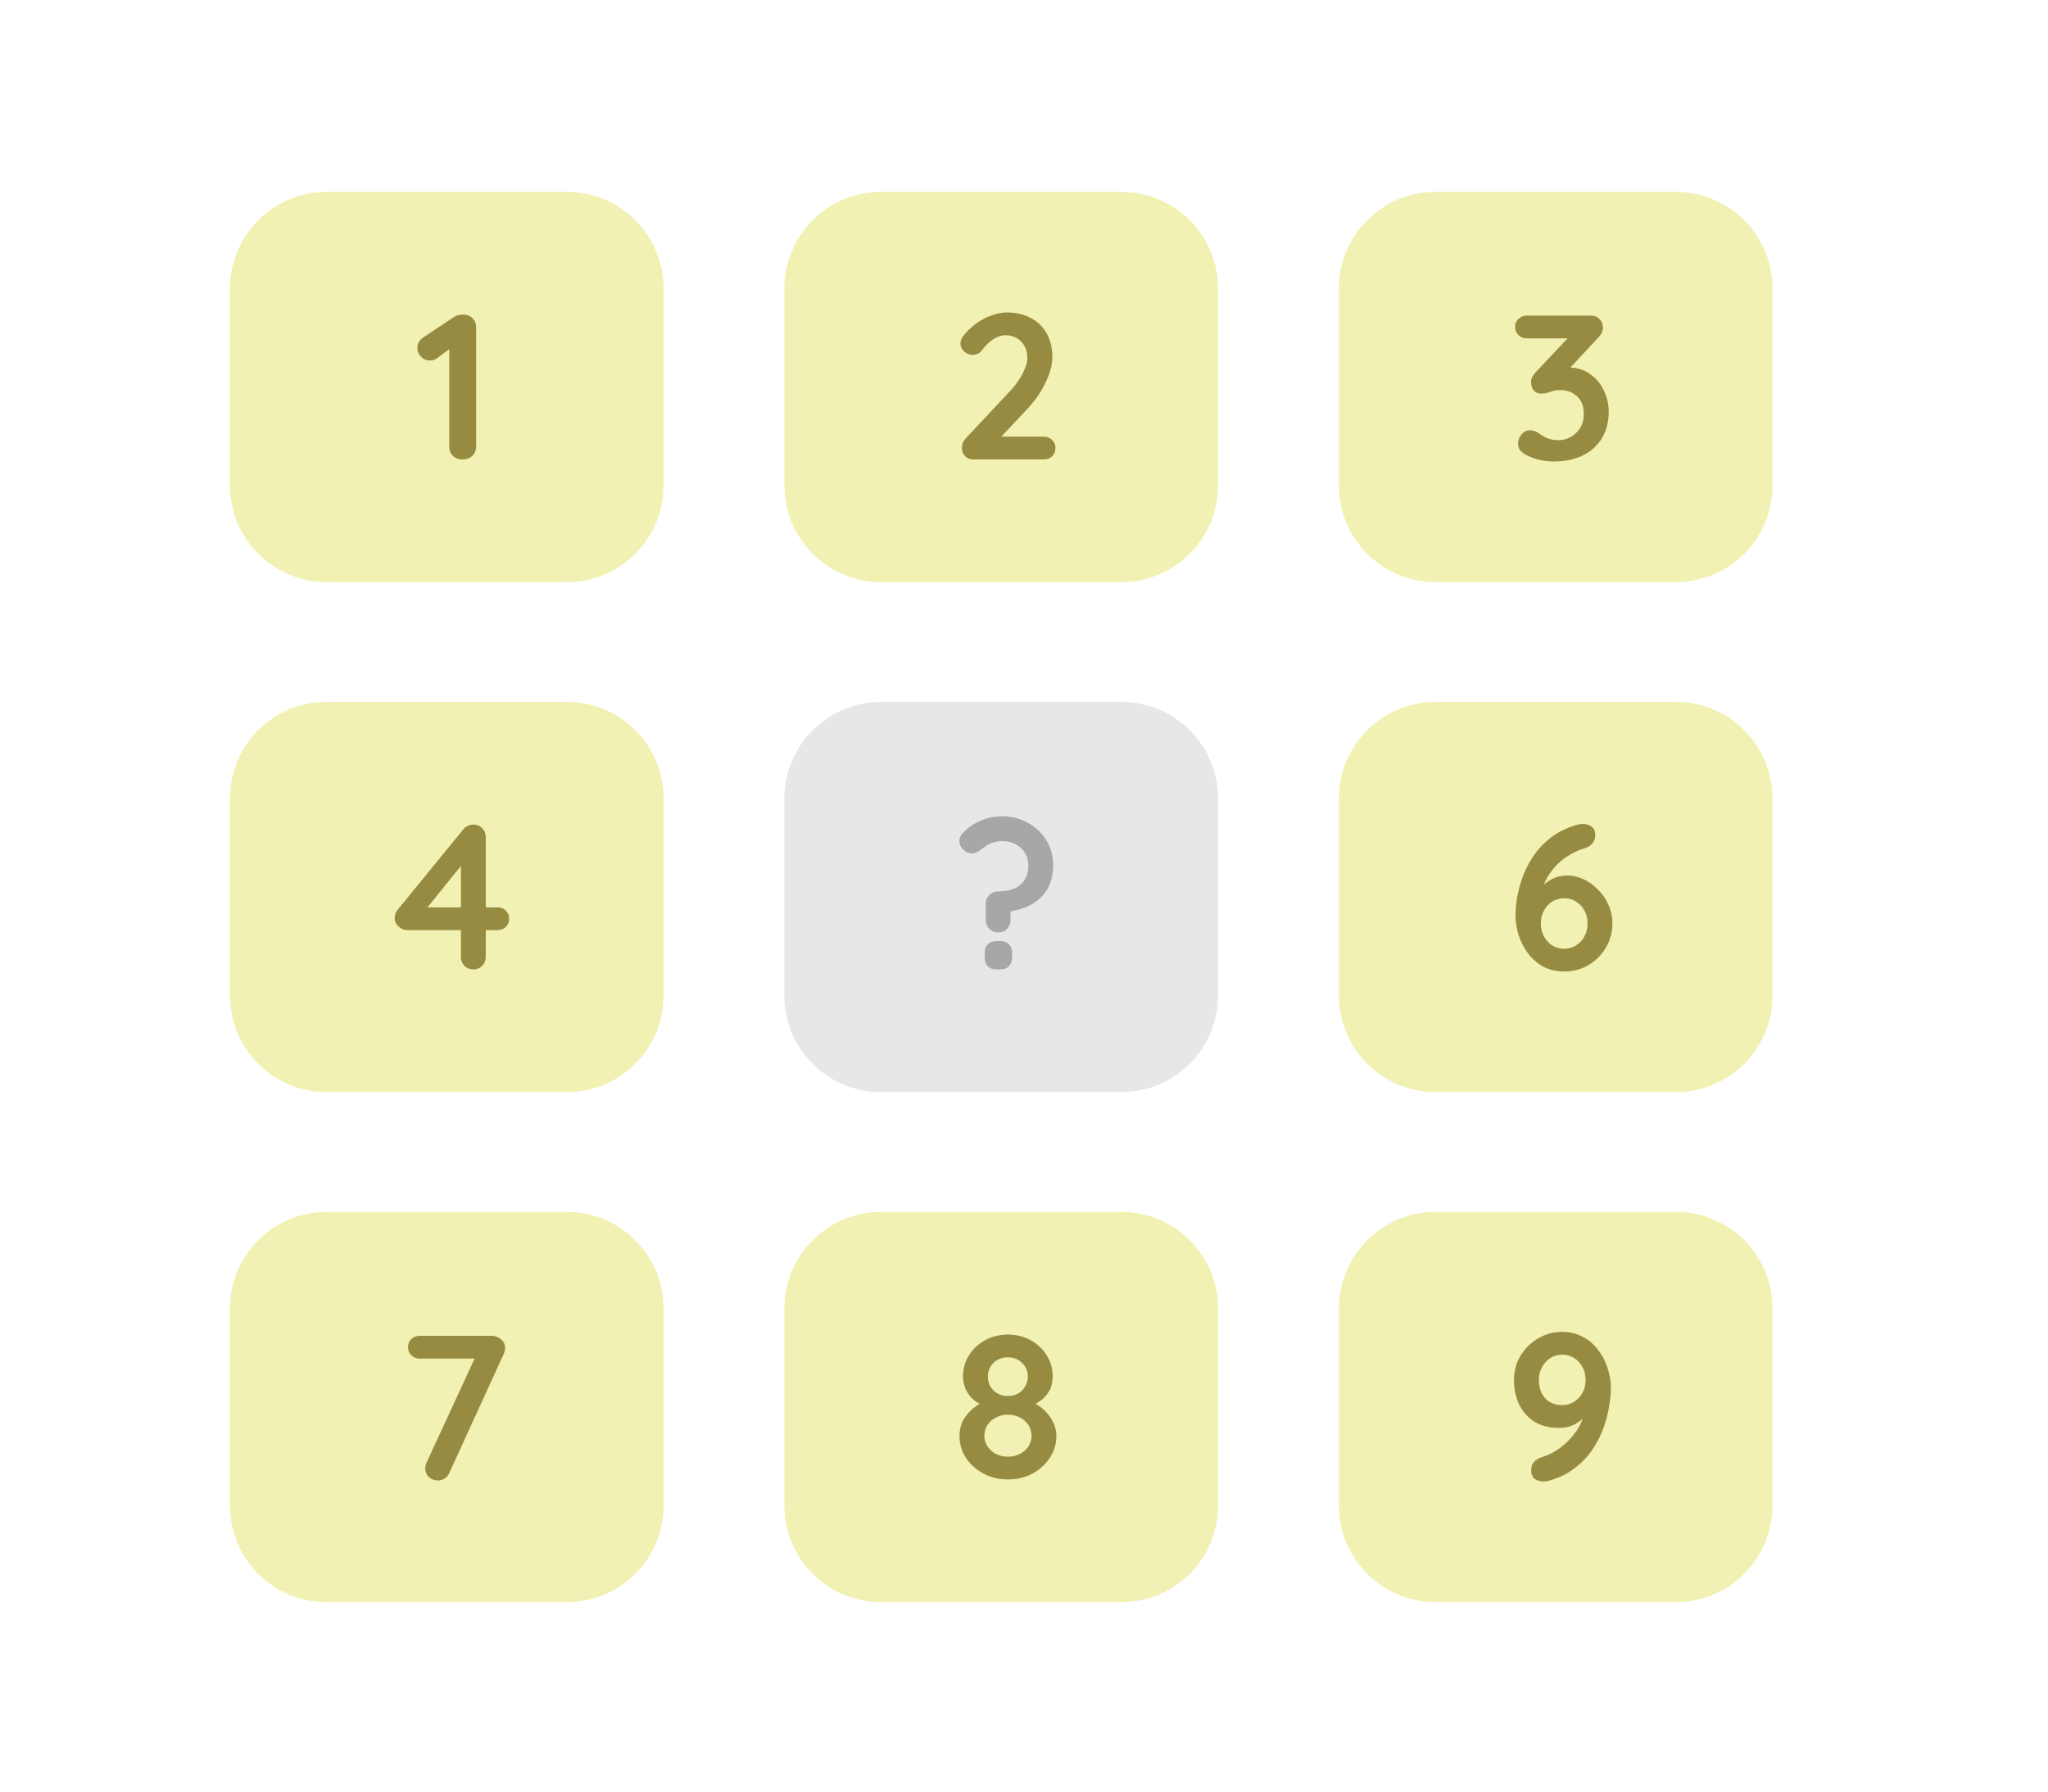
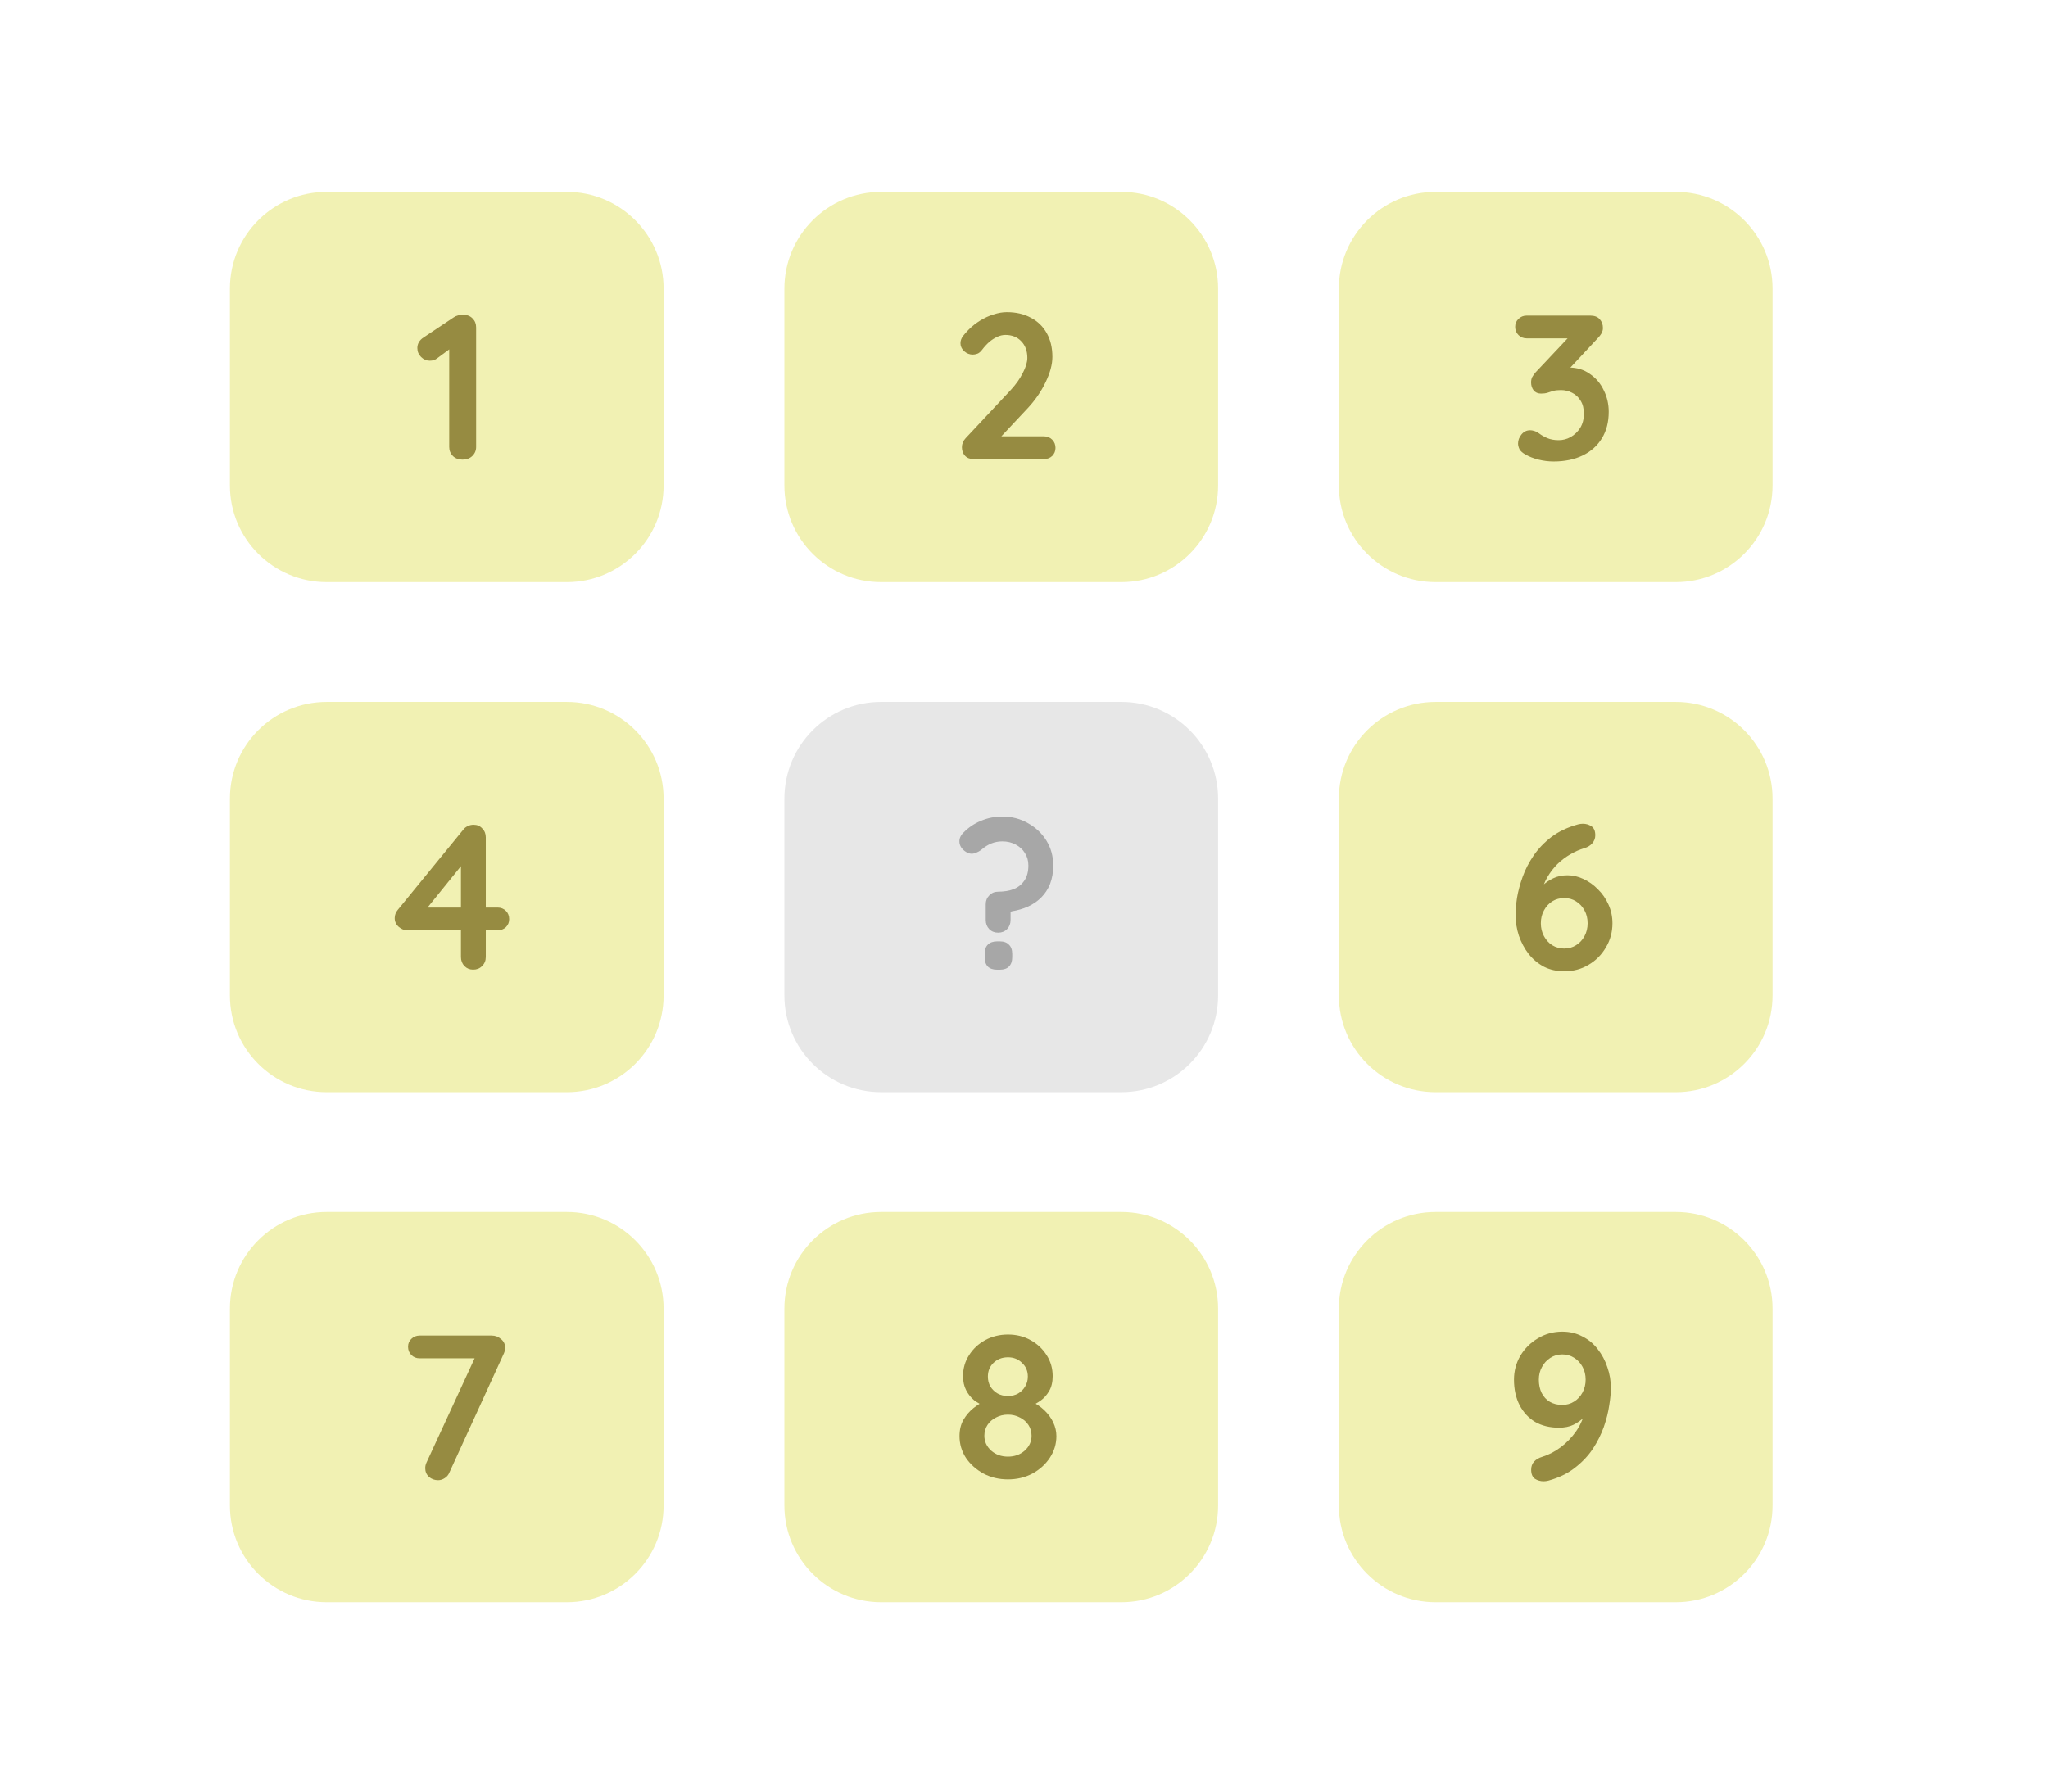
- <svg xmlns="http://www.w3.org/2000/svg" width="320" height="280" viewBox="0 0 84.667 74.083" version="1.1" id="svg100980">
-   <defs id="defs100977" />
-   <g id="layer1">
-     <g id="g66713" transform="matrix(0.8663755,0,0,0.8663755,-13.7753,-304.9486)">
-       <rect style="fill:#f1f1b3;fill-opacity:1;stroke:none;stroke-width:2.646;stroke-linecap:round;stroke-linejoin:round;stroke-dasharray:none;stroke-opacity:1" id="rect66184" width="20.694" height="18.627" x="26.871" y="361.139" ry="4.616" />
-       <g aria-label="1" transform="matrix(0.2645833,0,0,0.2645833,-0.1667313,29.85807)" id="text66265" style="font-weight:bold;font-size:37.333px;font-family:Quicksand;-inkscape-font-specification:'Quicksand Bold';text-align:center;text-anchor:middle;white-space:pre;shape-inside:url(#rect66267);display:inline;opacity:1;fill:#f1f1b3;stroke-width:10;stroke-linecap:round;stroke-linejoin:round">
-         <path d="m 144.133,1300.352 q -1.045,0 -1.717,-0.635 -0.672,-0.672 -0.672,-1.643 v -18.816 l 0.523,0.821 -2.725,2.016 q -0.523,0.411 -1.307,0.411 -0.896,0 -1.568,-0.672 -0.672,-0.672 -0.672,-1.605 0,-1.195 1.157,-1.941 l 5.376,-3.584 q 0.373,-0.261 0.821,-0.373 0.485,-0.112 0.896,-0.112 1.083,0 1.717,0.672 0.635,0.635 0.635,1.605 v 21.579 q 0,0.971 -0.709,1.643 -0.672,0.635 -1.755,0.635 z" style="fill:#968b41" id="path98953" />
-       </g>
+ <svg xmlns="http://www.w3.org/2000/svg" width="320" height="280" version="1.1" viewBox="0 0 84.667 74.083">
+   <g transform="matrix(.86638 0 0 .86638 -13.775 -304.95)" fill="#f1f1b3">
+     <rect x="26.871" y="361.14" width="20.694" height="18.627" ry="4.616" />
+     <g transform="matrix(.26458 0 0 .26458 -.16673 29.858)" stroke-linecap="round" stroke-linejoin="round" stroke-width="10" style="shape-inside:url(#rect66267);white-space:pre" aria-label="1">
+       <path d="m144.13 1300.4q-1.045 0-1.717-0.635-0.672-0.672-0.672-1.643v-18.816l0.523 0.821-2.725 2.016q-0.523 0.411-1.307 0.411-0.896 0-1.568-0.672t-0.672-1.605q0-1.195 1.157-1.941l5.376-3.584q0.373-0.261 0.821-0.373 0.485-0.112 0.896-0.112 1.083 0 1.717 0.672 0.635 0.635 0.635 1.605v21.579q0 0.971-0.709 1.643-0.672 0.635-1.755 0.635z" fill="#968b41" />
    </g>
-     <g id="g66708" transform="matrix(0.8663755,0,0,0.8663755,-13.7753,-304.9486)">
-       <rect style="fill:#f1f1b3;fill-opacity:1;stroke:none;stroke-width:2.646;stroke-linecap:round;stroke-linejoin:round;stroke-dasharray:none;stroke-opacity:1" id="rect66697" width="20.694" height="18.627" x="53.329" y="361.139" ry="4.616" />
-       <g aria-label="2" transform="matrix(0.2645833,0,0,0.2645833,26.2916,29.85807)" id="text66701" style="font-weight:bold;font-size:37.333px;font-family:Quicksand;-inkscape-font-specification:'Quicksand Bold';text-align:center;text-anchor:middle;white-space:pre;shape-inside:url(#rect66703);display:inline;opacity:1;fill:#f1f1b3;stroke-width:10;stroke-linecap:round;stroke-linejoin:round">
-         <path d="m 148.986,1296.245 q 0.896,0 1.493,0.597 0.597,0.597 0.597,1.493 0,0.859 -0.597,1.456 -0.597,0.56 -1.493,0.56 h -12.693 q -0.971,0 -1.531,-0.597 -0.56,-0.597 -0.56,-1.531 0,-0.933 0.672,-1.643 l 8.139,-8.699 q 1.381,-1.493 2.165,-3.061 0.821,-1.568 0.821,-2.725 0,-1.867 -1.083,-2.987 -1.083,-1.157 -2.875,-1.157 -0.709,0 -1.456,0.336 -0.747,0.336 -1.456,0.933 -0.672,0.597 -1.269,1.381 -0.448,0.597 -0.896,0.747 -0.448,0.149 -0.821,0.149 -0.821,0 -1.531,-0.597 -0.672,-0.635 -0.672,-1.456 0,-0.635 0.411,-1.232 0.448,-0.597 1.083,-1.232 0.933,-0.933 2.091,-1.643 1.157,-0.709 2.389,-1.083 1.232,-0.411 2.389,-0.411 2.501,0 4.331,1.008 1.867,0.971 2.875,2.8 1.008,1.792 1.008,4.256 0,2.053 -1.232,4.592 -1.195,2.501 -3.248,4.704 l -5.04,5.376 -0.411,-0.336 z" style="fill:#968b41" id="path98956" />
-       </g>
+   </g>
+   <g transform="matrix(.86638 0 0 .86638 -13.775 -304.95)" fill="#f1f1b3">
+     <rect x="53.329" y="361.14" width="20.694" height="18.627" ry="4.616" />
+     <g transform="matrix(.26458 0 0 .26458 26.292 29.858)" stroke-linecap="round" stroke-linejoin="round" stroke-width="10" style="shape-inside:url(#rect66703);white-space:pre" aria-label="2">
+       <path d="m148.99 1296.2q0.896 0 1.493 0.597 0.597 0.597 0.597 1.493 0 0.859-0.597 1.456-0.597 0.56-1.493 0.56h-12.693q-0.971 0-1.531-0.597-0.56-0.597-0.56-1.531 0-0.933 0.672-1.643l8.139-8.699q1.381-1.493 2.165-3.061 0.821-1.568 0.821-2.725 0-1.867-1.083-2.987-1.083-1.157-2.875-1.157-0.709 0-1.456 0.336t-1.456 0.933q-0.672 0.597-1.269 1.381-0.448 0.597-0.896 0.747t-0.821 0.149q-0.821 0-1.531-0.597-0.672-0.635-0.672-1.456 0-0.635 0.411-1.232 0.448-0.597 1.083-1.232 0.933-0.933 2.091-1.643 1.157-0.709 2.389-1.083 1.232-0.411 2.389-0.411 2.501 0 4.331 1.008 1.867 0.971 2.875 2.8 1.008 1.792 1.008 4.256 0 2.053-1.232 4.592-1.195 2.501-3.248 4.704l-5.04 5.376-0.411-0.336z" fill="#968b41" />
    </g>
-     <g id="g66721" transform="matrix(0.8663755,0,0,0.8663755,9.147549,-304.9486)">
-       <rect style="fill:#f1f1b3;fill-opacity:1;stroke:none;stroke-width:2.646;stroke-linecap:round;stroke-linejoin:round;stroke-dasharray:none;stroke-opacity:1" id="rect66715" width="20.694" height="18.627" x="53.329" y="361.139" ry="4.616" />
-       <g aria-label="3" transform="matrix(0.2645833,0,0,0.2645833,26.2916,29.85807)" id="text66719" style="font-weight:bold;font-size:37.333px;font-family:Quicksand;-inkscape-font-specification:'Quicksand Bold';text-align:center;text-anchor:middle;white-space:pre;shape-inside:url(#rect66723);display:inline;opacity:1;fill:#f1f1b3;stroke-width:10;stroke-linecap:round;stroke-linejoin:round">
-         <path d="m 136.666,1295.088 q 0.336,0 0.709,0.112 0.411,0.112 0.896,0.448 0.635,0.485 1.493,0.859 0.896,0.373 2.053,0.373 1.157,0 2.165,-0.56 1.045,-0.597 1.717,-1.643 0.672,-1.083 0.672,-2.576 0,-1.419 -0.597,-2.352 -0.56,-0.933 -1.531,-1.419 -0.933,-0.485 -2.016,-0.485 -0.821,0 -1.381,0.149 -0.523,0.149 -1.045,0.336 -0.485,0.149 -1.157,0.149 -0.859,0 -1.344,-0.597 -0.448,-0.597 -0.448,-1.419 0,-0.523 0.187,-0.933 0.224,-0.411 0.635,-0.896 l 6.571,-6.981 1.008,0.859 h -9.184 q -0.896,0 -1.493,-0.597 -0.597,-0.597 -0.597,-1.493 0,-0.859 0.597,-1.419 0.597,-0.597 1.493,-0.597 h 11.424 q 1.157,0 1.717,0.635 0.597,0.635 0.597,1.605 0,0.485 -0.261,0.971 -0.261,0.448 -0.635,0.821 l -6.608,7.093 -1.008,-1.269 q 0.411,-0.187 1.12,-0.336 0.747,-0.149 1.232,-0.149 2.203,0 3.808,1.157 1.643,1.12 2.501,2.949 0.896,1.792 0.896,3.883 0,2.763 -1.232,4.779 -1.232,2.016 -3.472,3.099 -2.24,1.083 -5.227,1.083 -1.381,0 -2.725,-0.336 -1.344,-0.336 -2.315,-0.896 -0.821,-0.448 -1.12,-0.971 -0.261,-0.56 -0.261,-1.045 0,-0.859 0.597,-1.605 0.635,-0.784 1.568,-0.784 z" style="fill:#968b41" id="path98959" />
-       </g>
+   </g>
+   <g transform="matrix(.86638 0 0 .86638 9.1475 -304.95)" fill="#f1f1b3">
+     <rect x="53.329" y="361.14" width="20.694" height="18.627" ry="4.616" />
+     <g transform="matrix(.26458 0 0 .26458 26.292 29.858)" stroke-linecap="round" stroke-linejoin="round" stroke-width="10" style="shape-inside:url(#rect66723);white-space:pre" aria-label="3">
+       <path d="m136.67 1295.1q0.336 0 0.709 0.112 0.411 0.112 0.896 0.448 0.635 0.485 1.493 0.859 0.896 0.373 2.053 0.373t2.165-0.56q1.045-0.597 1.717-1.643 0.672-1.083 0.672-2.576 0-1.419-0.597-2.352-0.56-0.933-1.531-1.419-0.933-0.485-2.016-0.485-0.821 0-1.381 0.149-0.523 0.149-1.045 0.336-0.485 0.149-1.157 0.149-0.859 0-1.344-0.597-0.448-0.597-0.448-1.419 0-0.523 0.187-0.933 0.224-0.411 0.635-0.896l6.571-6.981 1.008 0.859h-9.184q-0.896 0-1.493-0.597-0.597-0.597-0.597-1.493 0-0.859 0.597-1.419 0.597-0.597 1.493-0.597h11.424q1.157 0 1.717 0.635 0.597 0.635 0.597 1.605 0 0.485-0.261 0.971-0.261 0.448-0.635 0.821l-6.608 7.093-1.008-1.269q0.411-0.187 1.12-0.336 0.747-0.149 1.232-0.149 2.203 0 3.808 1.157 1.643 1.12 2.501 2.949 0.896 1.792 0.896 3.883 0 2.763-1.232 4.779t-3.472 3.099q-2.24 1.083-5.227 1.083-1.381 0-2.725-0.336t-2.315-0.896q-0.821-0.448-1.12-0.971-0.261-0.56-0.261-1.045 0-0.859 0.597-1.605 0.635-0.784 1.568-0.784z" fill="#968b41" />
    </g>
-     <g id="g66775" transform="matrix(0.8663755,0,0,0.8663755,-13.7753,-283.8595)">
-       <rect style="fill:#f1f1b3;fill-opacity:1;stroke:none;stroke-width:2.646;stroke-linecap:round;stroke-linejoin:round;stroke-dasharray:none;stroke-opacity:1" id="rect66769" width="20.694" height="18.627" x="26.871" y="361.139" ry="4.616" />
-       <g aria-label="4" transform="matrix(0.2645833,0,0,0.2645833,-0.1667313,29.85807)" id="text66773" style="font-weight:bold;font-size:37.333px;font-family:Quicksand;-inkscape-font-specification:'Quicksand Bold';text-align:center;text-anchor:middle;white-space:pre;shape-inside:url(#rect66795);display:inline;opacity:1;fill:#f1f1b3;stroke-width:10;stroke-linecap:round;stroke-linejoin:round">
-         <path d="m 146.055,1300.352 q -0.933,0 -1.568,-0.635 -0.635,-0.672 -0.635,-1.643 v -17.547 l 0.784,0.187 -7.205,8.923 -0.187,-0.485 h 13.216 q 0.896,0 1.493,0.597 0.597,0.597 0.597,1.493 0,0.859 -0.597,1.456 -0.597,0.56 -1.493,0.56 h -16.315 q -0.784,0 -1.531,-0.635 -0.709,-0.635 -0.709,-1.568 0,-0.821 0.56,-1.493 l 11.797,-14.448 q 0.299,-0.411 0.784,-0.635 0.485,-0.261 1.083,-0.261 0.971,0 1.568,0.672 0.635,0.635 0.635,1.605 v 21.579 q 0,0.971 -0.672,1.643 -0.635,0.635 -1.605,0.635 z" style="fill:#968b41" id="path98962" />
-       </g>
+   </g>
+   <g transform="matrix(.86638 0 0 .86638 -13.775 -283.86)" fill="#f1f1b3">
+     <rect x="26.871" y="361.14" width="20.694" height="18.627" ry="4.616" />
+     <g transform="matrix(.26458 0 0 .26458 -.16673 29.858)" stroke-linecap="round" stroke-linejoin="round" stroke-width="10" style="shape-inside:url(#rect66795);white-space:pre" aria-label="4">
+       <path d="m146.06 1300.4q-0.933 0-1.568-0.635-0.635-0.672-0.635-1.643v-17.547l0.784 0.187-7.205 8.923-0.187-0.485h13.216q0.896 0 1.493 0.597 0.597 0.597 0.597 1.493 0 0.859-0.597 1.456-0.597 0.56-1.493 0.56h-16.315q-0.784 0-1.531-0.635-0.709-0.635-0.709-1.568 0-0.821 0.56-1.493l11.797-14.448q0.299-0.411 0.784-0.635 0.485-0.261 1.083-0.261 0.971 0 1.568 0.672 0.635 0.635 0.635 1.605v21.579q0 0.971-0.672 1.643-0.635 0.635-1.605 0.635z" fill="#968b41" />
    </g>
-     <g id="g66783" transform="matrix(0.8663755,0,0,0.8663755,-13.7753,-297.6132)">
-       <rect style="fill:#e7e7e7;fill-opacity:1;stroke:none;stroke-width:2.646;stroke-linecap:round;stroke-linejoin:round;stroke-dasharray:none;stroke-opacity:1" id="rect66777" width="20.694" height="18.627" x="53.329" y="377.014" ry="4.616" />
-       <g aria-label="?" transform="matrix(0.2645833,0,0,0.2645833,26.2916,45.73307)" id="text66781" style="font-weight:bold;font-size:37.333px;font-family:Quicksand;-inkscape-font-specification:'Quicksand Bold';text-align:center;text-anchor:middle;white-space:pre;shape-inside:url(#rect66797);display:inline;opacity:1;fill:#a7a7a7;stroke-width:10;stroke-linecap:round;stroke-linejoin:round">
-         <path d="m 138.495,1288.554 q 0,-0.971 0.635,-1.605 0.635,-0.672 1.605,-0.672 1.531,0 2.763,-0.448 1.232,-0.485 1.941,-1.531 0.747,-1.045 0.747,-2.763 0,-1.269 -0.635,-2.24 -0.597,-0.971 -1.68,-1.531 -1.045,-0.56 -2.389,-0.56 -1.045,0 -1.979,0.373 -0.896,0.373 -1.643,1.008 -0.597,0.523 -1.456,0.784 -0.821,0.224 -1.68,-0.411 -0.896,-0.672 -0.971,-1.605 -0.075,-0.933 0.709,-1.717 1.344,-1.381 3.136,-2.128 1.829,-0.784 3.883,-0.784 2.576,0 4.629,1.195 2.091,1.157 3.323,3.136 1.232,1.979 1.232,4.48 0,1.867 -0.56,3.323 -0.56,1.419 -1.605,2.464 -1.008,1.008 -2.389,1.643 -1.344,0.597 -2.949,0.859 -0.075,0.037 -0.149,0.075 -0.037,0.037 -0.037,0.112 v 1.381 q 0,0.971 -0.635,1.643 -0.635,0.635 -1.605,0.635 -0.971,0 -1.605,-0.635 -0.635,-0.672 -0.635,-1.643 z m 2.053,11.797 q -1.083,0 -1.68,-0.56 -0.56,-0.597 -0.56,-1.68 v -0.635 q 0,-1.083 0.56,-1.643 0.597,-0.597 1.68,-0.597 h 0.485 q 1.083,0 1.643,0.597 0.597,0.56 0.597,1.643 v 0.635 q 0,1.083 -0.597,1.68 -0.56,0.56 -1.643,0.56 z" id="path98965" />
-       </g>
+   </g>
+   <g transform="matrix(.86638 0 0 .86638 -13.775 -297.61)">
+     <rect x="53.329" y="377.01" width="20.694" height="18.627" ry="4.616" fill="#e7e7e7" />
+     <g transform="matrix(.26458 0 0 .26458 26.292 45.733)" fill="#a7a7a7" stroke-linecap="round" stroke-linejoin="round" stroke-width="10" style="shape-inside:url(#rect66797);white-space:pre" aria-label="?">
+       <path d="m138.5 1288.6q0-0.971 0.635-1.605 0.635-0.672 1.605-0.672 1.531 0 2.763-0.448 1.232-0.485 1.941-1.531 0.747-1.045 0.747-2.763 0-1.269-0.635-2.24-0.597-0.971-1.68-1.531-1.045-0.56-2.389-0.56-1.045 0-1.979 0.373-0.896 0.373-1.643 1.008-0.597 0.523-1.456 0.784-0.821 0.224-1.68-0.411-0.896-0.672-0.971-1.605-0.075-0.933 0.709-1.717 1.344-1.381 3.136-2.128 1.829-0.784 3.883-0.784 2.576 0 4.629 1.195 2.091 1.157 3.323 3.136 1.232 1.979 1.232 4.48 0 1.867-0.56 3.323-0.56 1.419-1.605 2.464-1.008 1.008-2.389 1.643-1.344 0.597-2.949 0.859-0.075 0.037-0.149 0.075-0.037 0.037-0.037 0.112v1.381q0 0.971-0.635 1.643-0.635 0.635-1.605 0.635t-1.605-0.635q-0.635-0.672-0.635-1.643zm2.053 11.797q-1.083 0-1.68-0.56-0.56-0.597-0.56-1.68v-0.635q0-1.083 0.56-1.643 0.597-0.597 1.68-0.597h0.485q1.083 0 1.643 0.597 0.597 0.56 0.597 1.643v0.635q0 1.083-0.597 1.68-0.56 0.56-1.643 0.56z" />
    </g>
-     <g id="g66791" transform="matrix(0.8663755,0,0,0.8663755,9.147549,-283.8595)">
-       <rect style="fill:#f1f1b3;fill-opacity:1;stroke:none;stroke-width:2.646;stroke-linecap:round;stroke-linejoin:round;stroke-dasharray:none;stroke-opacity:1" id="rect66785" width="20.694" height="18.627" x="53.329" y="361.139" ry="4.616" />
-       <g aria-label="6" transform="matrix(0.2645833,0,0,0.2645833,26.2916,29.85807)" id="text66789" style="font-weight:bold;font-size:37.333px;font-family:Quicksand;-inkscape-font-specification:'Quicksand Bold';text-align:center;text-anchor:middle;white-space:pre;shape-inside:url(#rect66799);display:inline;opacity:1;fill:#f1f1b3;stroke-width:10;stroke-linecap:round;stroke-linejoin:round">
-         <path d="m 142.826,1300.725 q -2.016,0 -3.659,-0.821 -1.605,-0.859 -2.763,-2.315 -1.12,-1.456 -1.755,-3.285 -0.597,-1.829 -0.597,-3.771 0,-1.269 0.261,-3.061 0.299,-1.792 1.008,-3.771 0.709,-1.979 1.979,-3.845 1.269,-1.867 3.211,-3.36 1.979,-1.493 4.816,-2.277 0.448,-0.112 0.859,-0.112 0.859,0 1.531,0.448 0.709,0.448 0.709,1.643 0,0.821 -0.56,1.456 -0.523,0.597 -1.419,0.859 -1.269,0.373 -2.539,1.12 -1.232,0.709 -2.315,1.755 -1.045,1.045 -1.829,2.389 -0.747,1.307 -1.083,2.837 l -1.008,-0.037 q 0.523,-0.635 1.269,-1.344 0.784,-0.747 1.867,-1.269 1.12,-0.56 2.613,-0.56 1.456,0 2.875,0.672 1.456,0.672 2.613,1.867 1.195,1.157 1.904,2.763 0.709,1.568 0.709,3.36 0,2.389 -1.195,4.368 -1.157,1.979 -3.136,3.136 -1.941,1.157 -4.368,1.157 z m 0,-4.107 q 1.195,0 2.128,-0.597 0.971,-0.597 1.531,-1.643 0.56,-1.045 0.56,-2.315 0,-1.307 -0.56,-2.315 -0.56,-1.045 -1.531,-1.643 -0.933,-0.597 -2.128,-0.597 -1.195,0 -2.165,0.597 -0.933,0.597 -1.493,1.643 -0.56,1.008 -0.56,2.315 0,1.269 0.56,2.315 0.56,1.045 1.493,1.643 0.971,0.597 2.165,0.597 z" style="fill:#968b41" id="path98968" />
-       </g>
+   </g>
+   <g transform="matrix(.86638 0 0 .86638 9.1475 -283.86)" fill="#f1f1b3">
+     <rect x="53.329" y="361.14" width="20.694" height="18.627" ry="4.616" />
+     <g transform="matrix(.26458 0 0 .26458 26.292 29.858)" stroke-linecap="round" stroke-linejoin="round" stroke-width="10" style="shape-inside:url(#rect66799);white-space:pre" aria-label="6">
+       <path d="m142.83 1300.7q-2.016 0-3.659-0.821-1.605-0.859-2.763-2.315-1.12-1.456-1.755-3.285-0.597-1.829-0.597-3.771 0-1.269 0.261-3.061 0.299-1.792 1.008-3.771t1.979-3.845q1.269-1.867 3.211-3.36 1.979-1.493 4.816-2.277 0.448-0.112 0.859-0.112 0.859 0 1.531 0.448 0.709 0.448 0.709 1.643 0 0.821-0.56 1.456-0.523 0.597-1.419 0.859-1.269 0.373-2.539 1.12-1.232 0.709-2.315 1.755-1.045 1.045-1.829 2.389-0.747 1.307-1.083 2.837l-1.008-0.037q0.523-0.635 1.269-1.344 0.784-0.747 1.867-1.269 1.12-0.56 2.613-0.56 1.456 0 2.875 0.672 1.456 0.672 2.613 1.867 1.195 1.157 1.904 2.763 0.709 1.568 0.709 3.36 0 2.389-1.195 4.368-1.157 1.979-3.136 3.136-1.941 1.157-4.368 1.157zm0-4.107q1.195 0 2.128-0.597 0.971-0.597 1.531-1.643 0.56-1.045 0.56-2.315 0-1.307-0.56-2.315-0.56-1.045-1.531-1.643-0.933-0.597-2.128-0.597-1.195 0-2.165 0.597-0.933 0.597-1.493 1.643-0.56 1.008-0.56 2.315 0 1.269 0.56 2.315 0.56 1.045 1.493 1.643 0.971 0.597 2.165 0.597z" fill="#968b41" />
    </g>
-     <g id="g66807" transform="matrix(0.8663755,0,0,0.8663755,-13.7753,-262.7705)">
-       <rect style="fill:#f1f1b3;fill-opacity:1;stroke:none;stroke-width:2.646;stroke-linecap:round;stroke-linejoin:round;stroke-dasharray:none;stroke-opacity:1" id="rect66801" width="20.694" height="18.627" x="26.871" y="361.139" ry="4.616" />
-       <g aria-label="7" transform="matrix(0.2645833,0,0,0.2645833,-0.1667313,29.85807)" id="text66805" style="font-weight:bold;font-size:37.333px;font-family:Quicksand;-inkscape-font-specification:'Quicksand Bold';text-align:center;text-anchor:middle;white-space:pre;shape-inside:url(#rect66827);display:inline;opacity:1;fill:#f1f1b3;stroke-width:10;stroke-linecap:round;stroke-linejoin:round">
-         <path d="m 139.727,1300.538 q -0.933,0 -1.643,-0.597 -0.672,-0.635 -0.672,-1.568 0,-0.523 0.224,-1.008 l 9.147,-19.824 0.411,1.008 H 136.405 q -0.896,0 -1.493,-0.597 -0.597,-0.597 -0.597,-1.493 0,-0.859 0.597,-1.419 0.597,-0.597 1.493,-0.597 h 12.992 q 0.971,0 1.68,0.635 0.747,0.597 0.747,1.568 0,0.485 -0.224,1.008 l -9.819,21.467 q -0.261,0.672 -0.859,1.045 -0.56,0.373 -1.195,0.373 z" style="fill:#968b41" id="path98971" />
-       </g>
+   </g>
+   <g transform="matrix(.86638 0 0 .86638 -13.775 -262.77)" fill="#f1f1b3">
+     <rect x="26.871" y="361.14" width="20.694" height="18.627" ry="4.616" />
+     <g transform="matrix(.26458 0 0 .26458 -.16673 29.858)" stroke-linecap="round" stroke-linejoin="round" stroke-width="10" style="shape-inside:url(#rect66827);white-space:pre" aria-label="7">
+       <path d="m139.73 1300.5q-0.933 0-1.643-0.597-0.672-0.635-0.672-1.568 0-0.523 0.224-1.008l9.147-19.824 0.411 1.008h-10.789q-0.896 0-1.493-0.597-0.597-0.597-0.597-1.493 0-0.859 0.597-1.419 0.597-0.597 1.493-0.597h12.992q0.971 0 1.68 0.635 0.747 0.597 0.747 1.568 0 0.485-0.224 1.008l-9.819 21.467q-0.261 0.672-0.859 1.045-0.56 0.373-1.195 0.373z" fill="#968b41" />
    </g>
-     <g id="g66815" transform="matrix(0.8663755,0,0,0.8663755,-13.7753,-262.7705)">
-       <rect style="fill:#f1f1b3;fill-opacity:1;stroke:none;stroke-width:2.646;stroke-linecap:round;stroke-linejoin:round;stroke-dasharray:none;stroke-opacity:1" id="rect66809" width="20.694" height="18.627" x="53.329" y="361.139" ry="4.616" />
-       <g aria-label="8" transform="matrix(0.2645833,0,0,0.2645833,26.2916,29.85807)" id="text66813" style="font-weight:bold;font-size:37.333px;font-family:Quicksand;-inkscape-font-specification:'Quicksand Bold';text-align:center;text-anchor:middle;white-space:pre;shape-inside:url(#rect66829);display:inline;opacity:1;fill:#f1f1b3;stroke-width:10;stroke-linecap:round;stroke-linejoin:round">
-         <path d="m 146.69,1287.098 -0.075,-0.859 q 1.419,0.635 2.464,1.643 1.045,1.008 1.605,2.203 0.56,1.195 0.56,2.464 0,2.128 -1.195,3.92 -1.157,1.755 -3.136,2.837 -1.979,1.045 -4.405,1.045 -2.427,0 -4.405,-1.045 -1.979,-1.083 -3.173,-2.837 -1.157,-1.792 -1.157,-3.92 0,-1.717 0.709,-2.949 0.747,-1.269 1.829,-2.128 1.12,-0.859 2.203,-1.419 l -0.299,1.045 q -0.933,-0.373 -1.829,-1.045 -0.859,-0.709 -1.419,-1.792 -0.56,-1.083 -0.56,-2.539 0,-2.091 1.083,-3.771 1.083,-1.717 2.912,-2.725 1.867,-1.008 4.107,-1.008 2.277,0 4.069,1.008 1.829,1.008 2.912,2.725 1.083,1.68 1.083,3.771 0,1.605 -0.635,2.688 -0.635,1.083 -1.531,1.717 -0.896,0.635 -1.717,0.971 z m -7.803,-5.301 q 0,1.008 0.448,1.792 0.485,0.784 1.307,1.269 0.821,0.448 1.867,0.448 1.045,0 1.829,-0.448 0.821,-0.485 1.269,-1.269 0.485,-0.784 0.485,-1.792 0,-1.493 -1.045,-2.464 -1.008,-1.008 -2.539,-1.008 -1.568,0 -2.613,1.008 -1.008,0.971 -1.008,2.464 z m 3.621,14.448 q 1.792,0 3.024,-1.083 1.232,-1.12 1.232,-2.688 0,-1.083 -0.56,-1.941 -0.56,-0.859 -1.531,-1.344 -0.971,-0.523 -2.165,-0.523 -1.195,0 -2.165,0.523 -0.971,0.485 -1.531,1.344 -0.56,0.859 -0.56,1.941 0,1.568 1.232,2.688 1.232,1.083 3.024,1.083 z" style="fill:#968b41" id="path98974" />
-       </g>
+   </g>
+   <g transform="matrix(.86638 0 0 .86638 -13.775 -262.77)" fill="#f1f1b3">
+     <rect x="53.329" y="361.14" width="20.694" height="18.627" ry="4.616" />
+     <g transform="matrix(.26458 0 0 .26458 26.292 29.858)" stroke-linecap="round" stroke-linejoin="round" stroke-width="10" style="shape-inside:url(#rect66829);white-space:pre" aria-label="8">
+       <path d="m146.69 1287.1-0.075-0.859q1.419 0.635 2.464 1.643 1.045 1.008 1.605 2.203t0.56 2.464q0 2.128-1.195 3.92-1.157 1.755-3.136 2.837-1.979 1.045-4.405 1.045-2.427 0-4.405-1.045-1.979-1.083-3.173-2.837-1.157-1.792-1.157-3.92 0-1.717 0.709-2.949 0.747-1.269 1.829-2.128 1.12-0.859 2.203-1.419l-0.299 1.045q-0.933-0.373-1.829-1.045-0.859-0.709-1.419-1.792t-0.56-2.539q0-2.091 1.083-3.771 1.083-1.717 2.912-2.725 1.867-1.008 4.107-1.008 2.277 0 4.069 1.008 1.829 1.008 2.912 2.725 1.083 1.68 1.083 3.771 0 1.605-0.635 2.688-0.635 1.083-1.531 1.717-0.896 0.635-1.717 0.971zm-7.803-5.301q0 1.008 0.448 1.792 0.485 0.784 1.307 1.269 0.821 0.448 1.867 0.448 1.045 0 1.829-0.448 0.821-0.485 1.269-1.269 0.485-0.784 0.485-1.792 0-1.493-1.045-2.464-1.008-1.008-2.539-1.008-1.568 0-2.613 1.008-1.008 0.971-1.008 2.464zm3.621 14.448q1.792 0 3.024-1.083 1.232-1.12 1.232-2.688 0-1.083-0.56-1.941t-1.531-1.344q-0.971-0.523-2.165-0.523-1.195 0-2.165 0.523-0.971 0.485-1.531 1.344t-0.56 1.941q0 1.568 1.232 2.688 1.232 1.083 3.024 1.083z" fill="#968b41" />
    </g>
-     <g id="g66823" transform="matrix(0.8663755,0,0,0.8663755,9.147549,-262.7705)">
-       <rect style="fill:#f1f1b3;fill-opacity:1;stroke:none;stroke-width:2.646;stroke-linecap:round;stroke-linejoin:round;stroke-dasharray:none;stroke-opacity:1" id="rect66817" width="20.694" height="18.627" x="53.329" y="361.139" ry="4.616" />
-       <g aria-label="9" transform="matrix(0.2645833,0,0,0.2645833,26.2916,29.85807)" id="text66821" style="font-weight:bold;font-size:37.333px;font-family:Quicksand;-inkscape-font-specification:'Quicksand Bold';text-align:center;text-anchor:middle;white-space:pre;shape-inside:url(#rect66831);display:inline;opacity:1;fill:#f1f1b3;stroke-width:10;stroke-linecap:round;stroke-linejoin:round">
-         <path d="m 142.471,1273.733 q 2.016,0 3.621,0.859 1.643,0.821 2.763,2.277 1.157,1.456 1.755,3.285 0.635,1.792 0.635,3.771 0,1.269 -0.299,3.099 -0.261,1.829 -0.971,3.883 -0.709,2.016 -1.979,3.957 -1.269,1.904 -3.248,3.435 -1.941,1.531 -4.779,2.315 -0.448,0.112 -0.859,0.112 -0.859,0 -1.568,-0.448 -0.672,-0.485 -0.672,-1.643 0,-0.859 0.523,-1.456 0.56,-0.597 1.456,-0.859 1.717,-0.523 3.323,-1.717 1.643,-1.232 2.837,-2.949 1.195,-1.755 1.605,-3.808 l 1.008,0.037 q -0.485,0.597 -1.269,1.344 -0.747,0.747 -1.867,1.307 -1.083,0.523 -2.613,0.523 -2.464,0 -4.293,-1.045 -1.792,-1.083 -2.8,-3.024 -1.008,-1.979 -1.008,-4.592 0,-2.352 1.157,-4.331 1.195,-1.979 3.173,-3.136 1.979,-1.195 4.368,-1.195 z m 0,4.107 q -1.195,0 -2.165,0.635 -0.933,0.597 -1.493,1.643 -0.56,1.008 -0.56,2.277 0,1.381 0.523,2.427 0.523,1.008 1.456,1.568 0.971,0.56 2.24,0.56 1.195,0 2.128,-0.597 0.971,-0.597 1.531,-1.643 0.56,-1.045 0.56,-2.315 0,-1.307 -0.56,-2.315 -0.56,-1.045 -1.531,-1.643 -0.933,-0.597 -2.128,-0.597 z" style="fill:#968b41" id="path98977" />
-       </g>
+   </g>
+   <g transform="matrix(.86638 0 0 .86638 9.1475 -262.77)" fill="#f1f1b3">
+     <rect x="53.329" y="361.14" width="20.694" height="18.627" ry="4.616" />
+     <g transform="matrix(.26458 0 0 .26458 26.292 29.858)" stroke-linecap="round" stroke-linejoin="round" stroke-width="10" style="shape-inside:url(#rect66831);white-space:pre" aria-label="9">
+       <path d="m142.47 1273.7q2.016 0 3.621 0.859 1.643 0.821 2.763 2.277 1.157 1.456 1.755 3.285 0.635 1.792 0.635 3.771 0 1.269-0.299 3.099-0.261 1.829-0.971 3.883-0.709 2.016-1.979 3.957-1.269 1.904-3.248 3.435-1.941 1.531-4.779 2.315-0.448 0.112-0.859 0.112-0.859 0-1.568-0.448-0.672-0.485-0.672-1.643 0-0.859 0.523-1.456 0.56-0.597 1.456-0.859 1.717-0.523 3.323-1.717 1.643-1.232 2.837-2.949 1.195-1.755 1.605-3.808l1.008 0.037q-0.485 0.597-1.269 1.344-0.747 0.747-1.867 1.307-1.083 0.523-2.613 0.523-2.464 0-4.293-1.045-1.792-1.083-2.8-3.024-1.008-1.979-1.008-4.592 0-2.352 1.157-4.331 1.195-1.979 3.173-3.136 1.979-1.195 4.368-1.195zm0 4.107q-1.195 0-2.165 0.635-0.933 0.597-1.493 1.643-0.56 1.008-0.56 2.277 0 1.381 0.523 2.427 0.523 1.008 1.456 1.568 0.971 0.56 2.24 0.56 1.195 0 2.128-0.597 0.971-0.597 1.531-1.643t0.56-2.315q0-1.307-0.56-2.315-0.56-1.045-1.531-1.643-0.933-0.597-2.128-0.597z" fill="#968b41" />
    </g>
  </g>
</svg>
